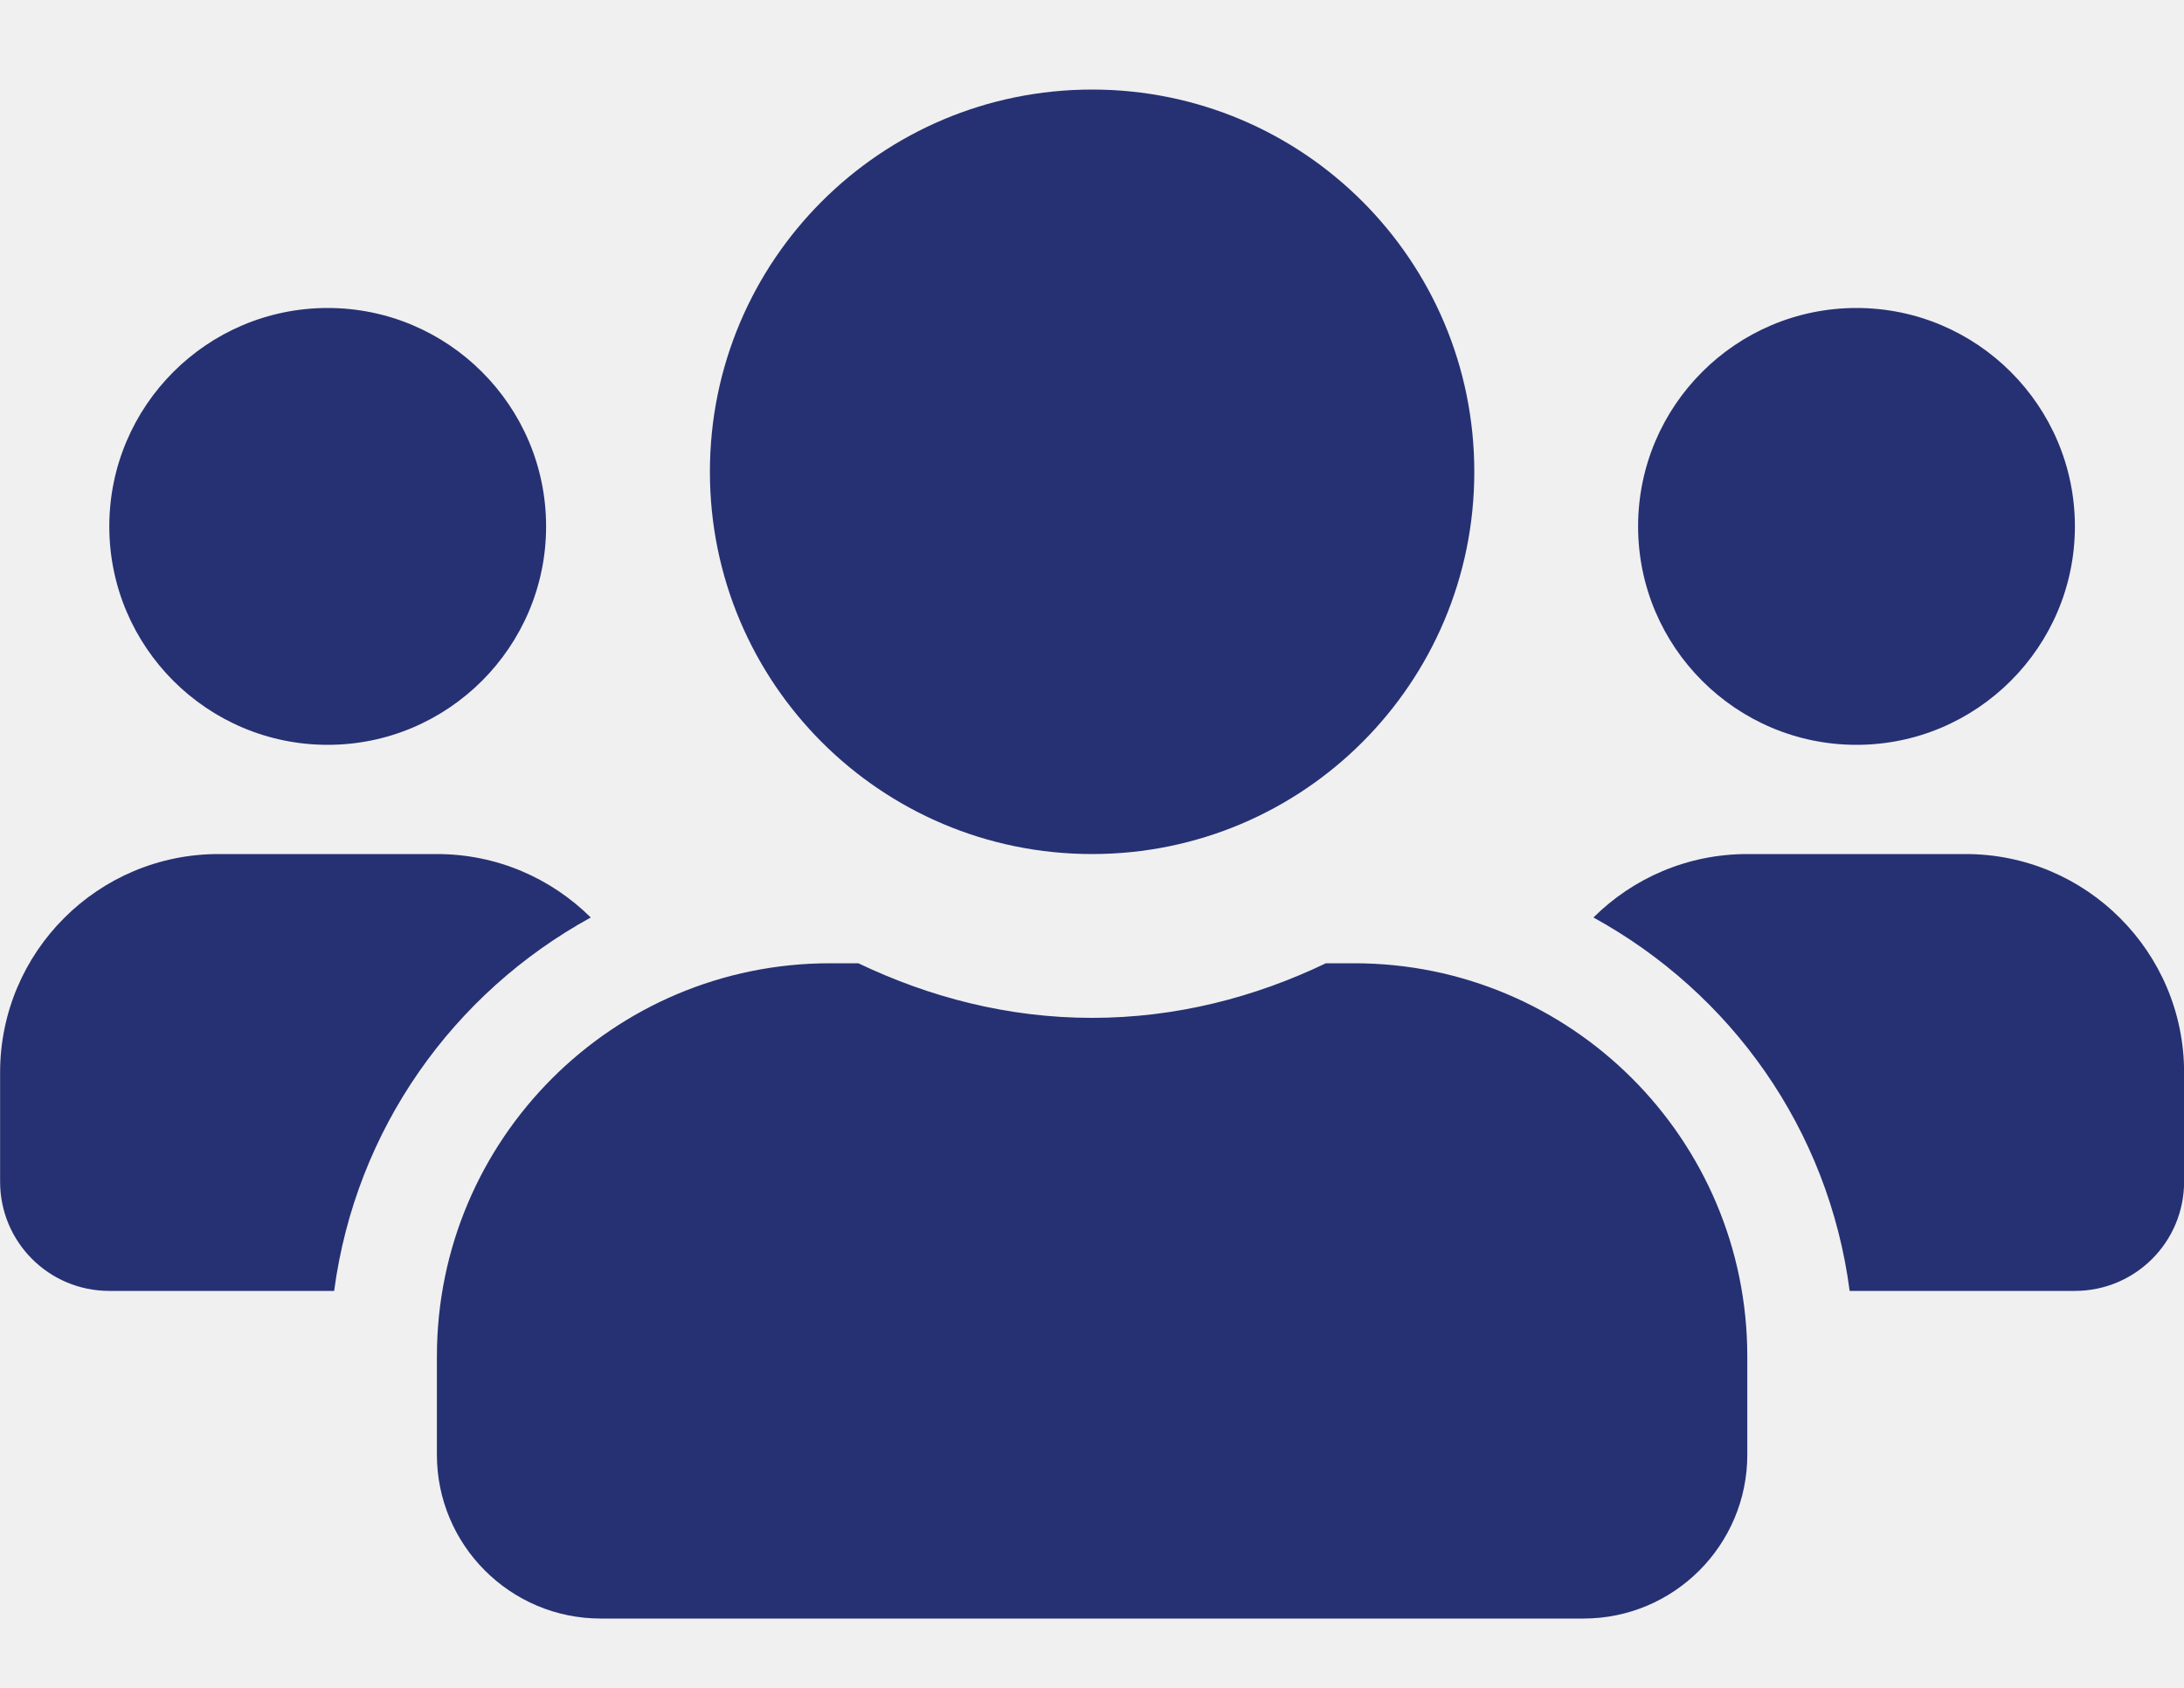
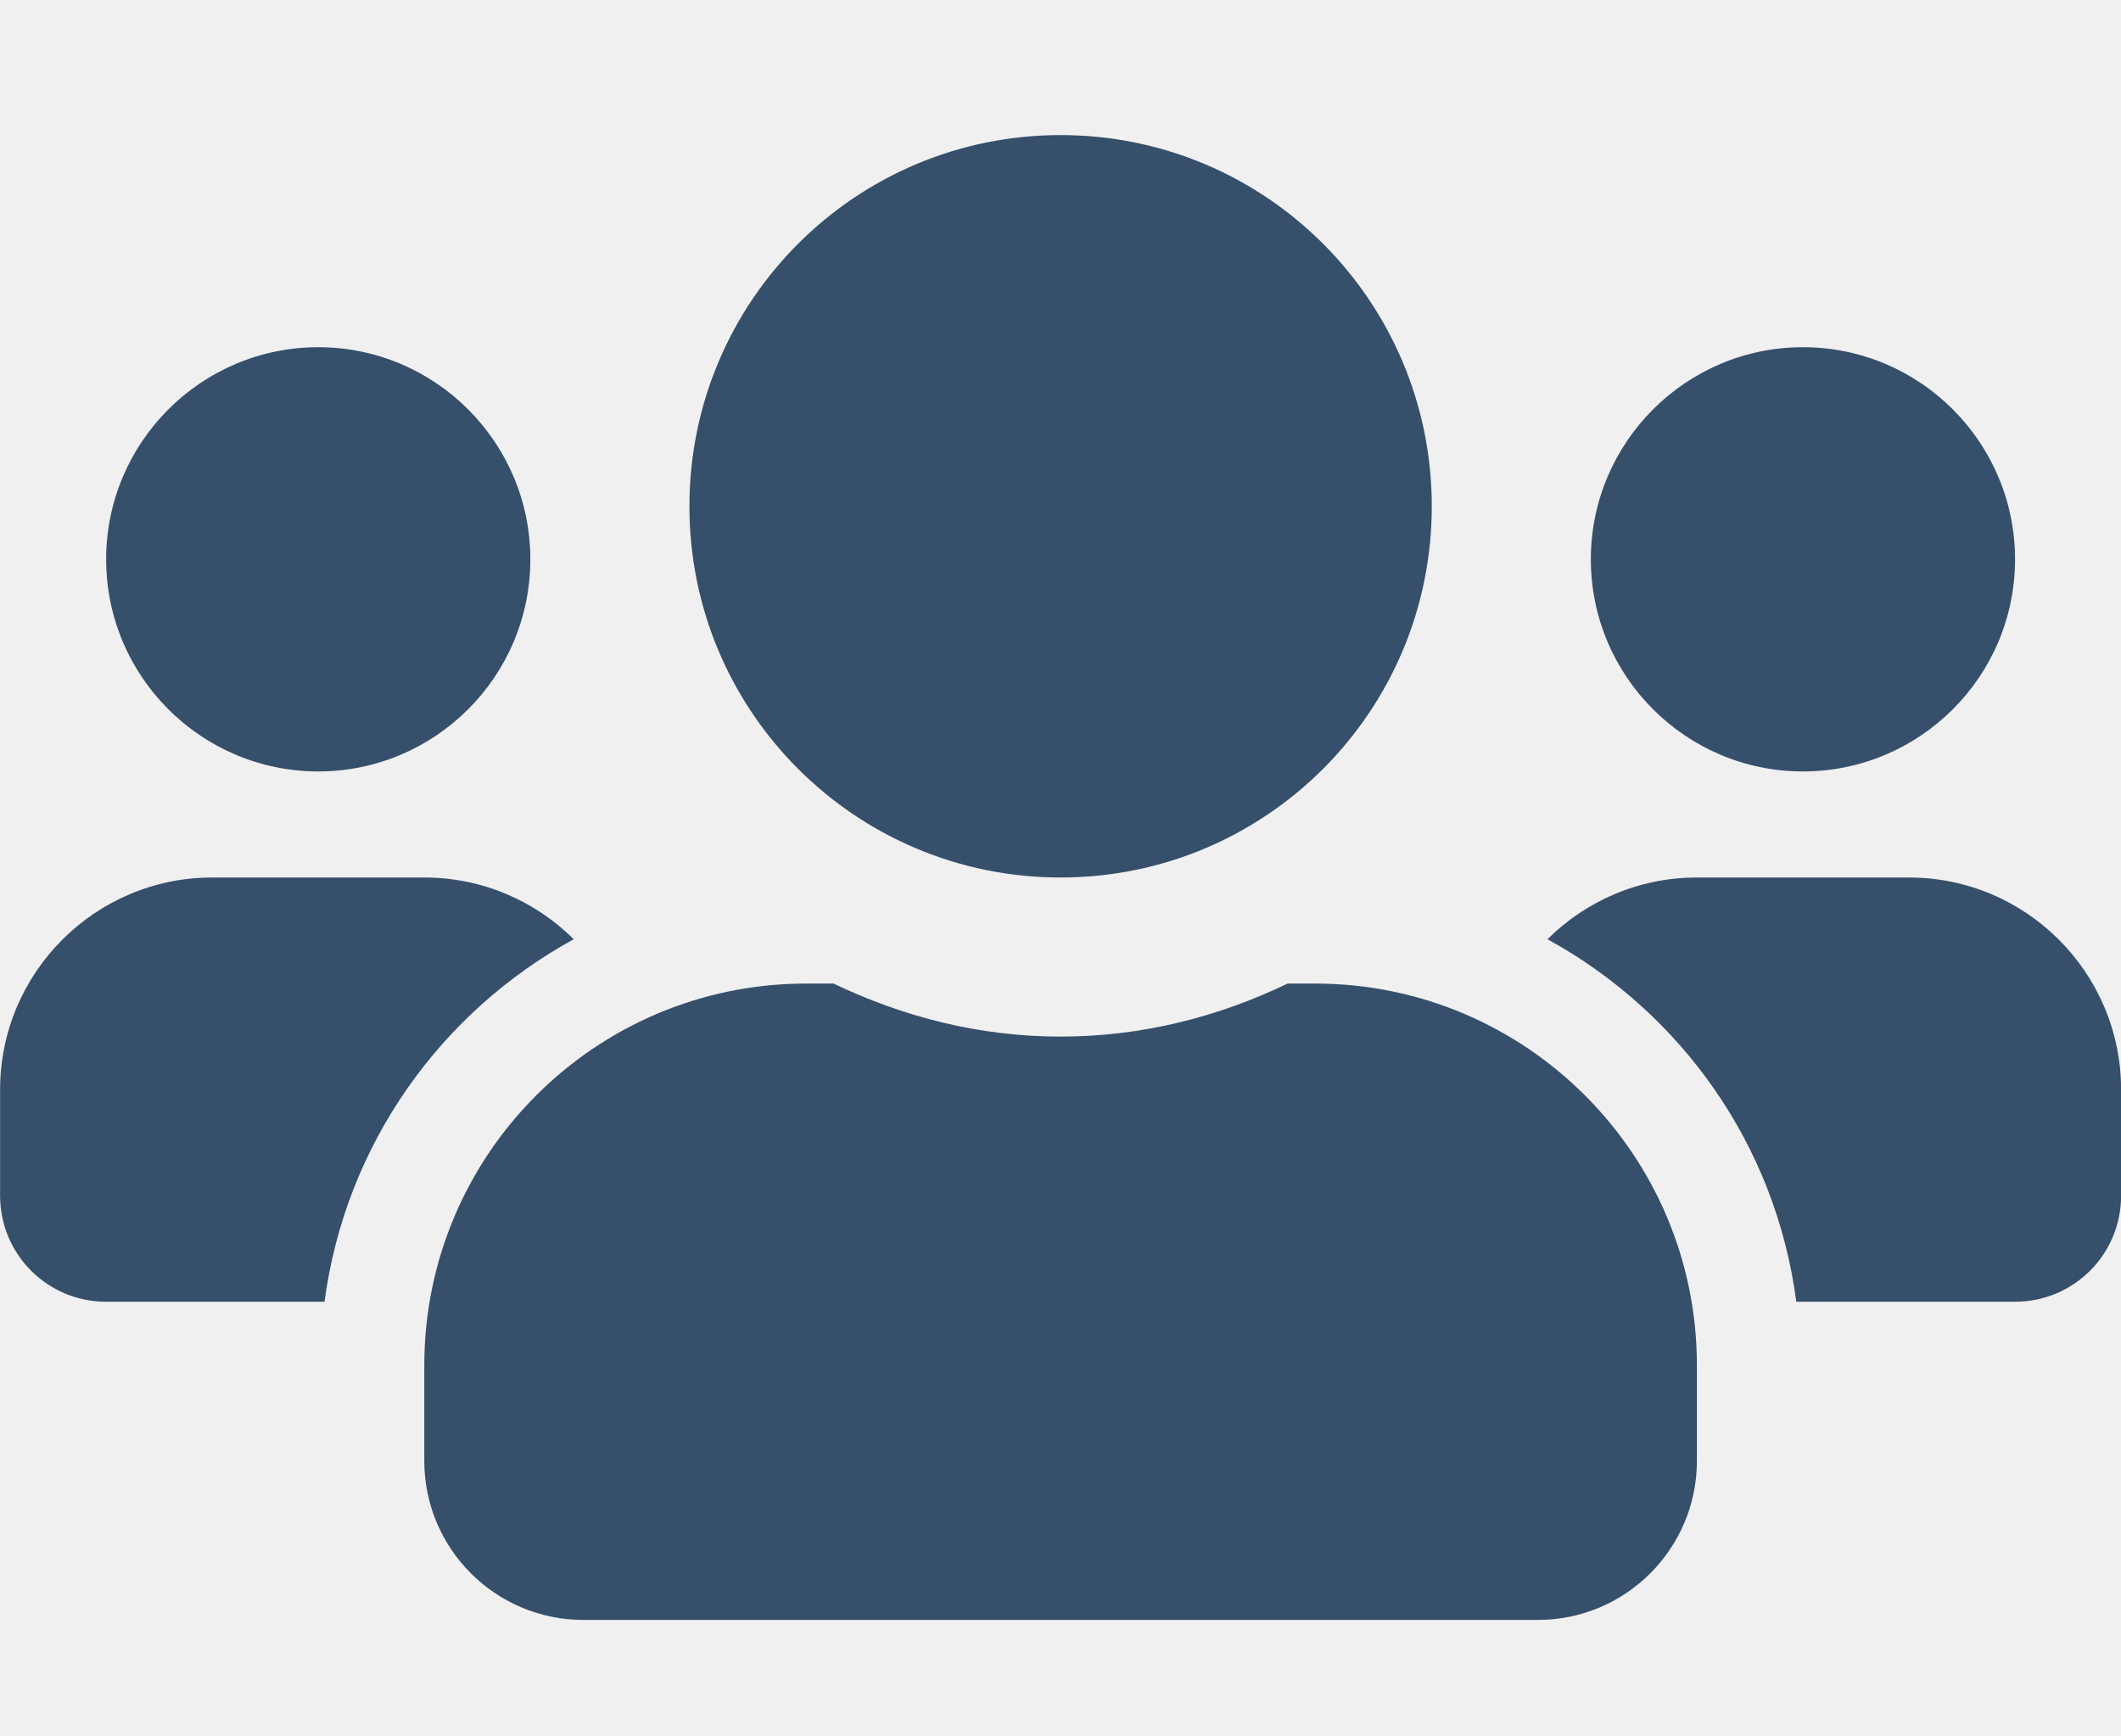
- <svg xmlns="http://www.w3.org/2000/svg" width="22" height="17" viewBox="0 0 22 17" fill="none">
-   <path d="M3.301 7.502C4.514 7.502 5.501 6.515 5.501 5.302C5.501 4.088 4.514 3.102 3.301 3.102C2.087 3.102 1.101 4.088 1.101 5.302C1.101 6.515 2.087 7.502 3.301 7.502ZM18.701 7.502C19.914 7.502 20.901 6.515 20.901 5.302C20.901 4.088 19.914 3.102 18.701 3.102C17.487 3.102 16.501 4.088 16.501 5.302C16.501 6.515 17.487 7.502 18.701 7.502ZM19.801 8.602H17.601C16.996 8.602 16.449 8.846 16.051 9.241C17.436 10.001 18.419 11.372 18.632 13.002H20.901C21.509 13.002 22.001 12.51 22.001 11.902V10.802C22.001 9.588 21.014 8.602 19.801 8.602ZM11.001 8.602C13.129 8.602 14.851 6.879 14.851 4.752C14.851 2.624 13.129 0.902 11.001 0.902C8.873 0.902 7.151 2.624 7.151 4.752C7.151 6.879 8.873 8.602 11.001 8.602ZM13.641 9.702H13.356C12.641 10.045 11.847 10.252 11.001 10.252C10.155 10.252 9.365 10.045 8.646 9.702H8.361C6.175 9.702 4.401 11.475 4.401 13.662V14.652C4.401 15.562 5.14 16.302 6.051 16.302H15.951C16.862 16.302 17.601 15.562 17.601 14.652V13.662C17.601 11.475 15.827 9.702 13.641 9.702ZM5.951 9.241C5.552 8.846 5.006 8.602 4.401 8.602H2.201C0.987 8.602 0.001 9.588 0.001 10.802V11.902C0.001 12.51 0.492 13.002 1.101 13.002H3.366C3.583 11.372 4.566 10.001 5.951 9.241Z" fill="#263173" />
+ <svg xmlns="http://www.w3.org/2000/svg" width="22" height="18" viewBox="0 0 22 18" fill="none">
+   <g clip-path="url(#clip0_3_77)">
+     <path d="M3.301 8.001C4.514 8.001 5.501 7.015 5.501 5.801C5.501 4.588 4.514 3.601 3.301 3.601C2.088 3.601 1.101 4.588 1.101 5.801C1.101 7.015 2.088 8.001 3.301 8.001ZM18.701 8.001C19.914 8.001 20.901 7.015 20.901 5.801C20.901 4.588 19.914 3.601 18.701 3.601C17.488 3.601 16.501 4.588 16.501 5.801C16.501 7.015 17.488 8.001 18.701 8.001ZM19.801 9.101H17.601C16.996 9.101 16.449 9.346 16.051 9.741C17.436 10.501 18.419 11.872 18.632 13.501H20.901C21.509 13.501 22.001 13.01 22.001 12.401V11.301C22.001 10.088 21.014 9.101 19.801 9.101ZM11.001 9.101C13.129 9.101 14.851 7.379 14.851 5.251C14.851 3.124 13.129 1.401 11.001 1.401C8.873 1.401 7.151 3.124 7.151 5.251C7.151 7.379 8.873 9.101 11.001 9.101ZM13.641 10.201H13.356C12.641 10.545 11.847 10.751 11.001 10.751C10.155 10.751 9.365 10.545 8.646 10.201H8.361C6.175 10.201 4.401 11.975 4.401 14.161V15.151C4.401 16.062 5.14 16.801 6.051 16.801H15.951C16.862 16.801 17.601 16.062 17.601 15.151V14.161C17.601 11.975 15.827 10.201 13.641 10.201ZM5.951 9.741C5.553 9.346 5.006 9.101 4.401 9.101H2.201C0.988 9.101 0.001 10.088 0.001 11.301V12.401C0.001 13.01 0.493 13.501 1.101 13.501H3.366C3.583 11.872 4.566 10.501 5.951 9.741Z" fill="#364F6B" />
+   </g>
+   <defs>
+     <clipPath id="clip0_3_77">
+       <rect width="22" height="17" fill="white" transform="translate(0 0.5)" />
+     </clipPath>
+   </defs>
</svg>
